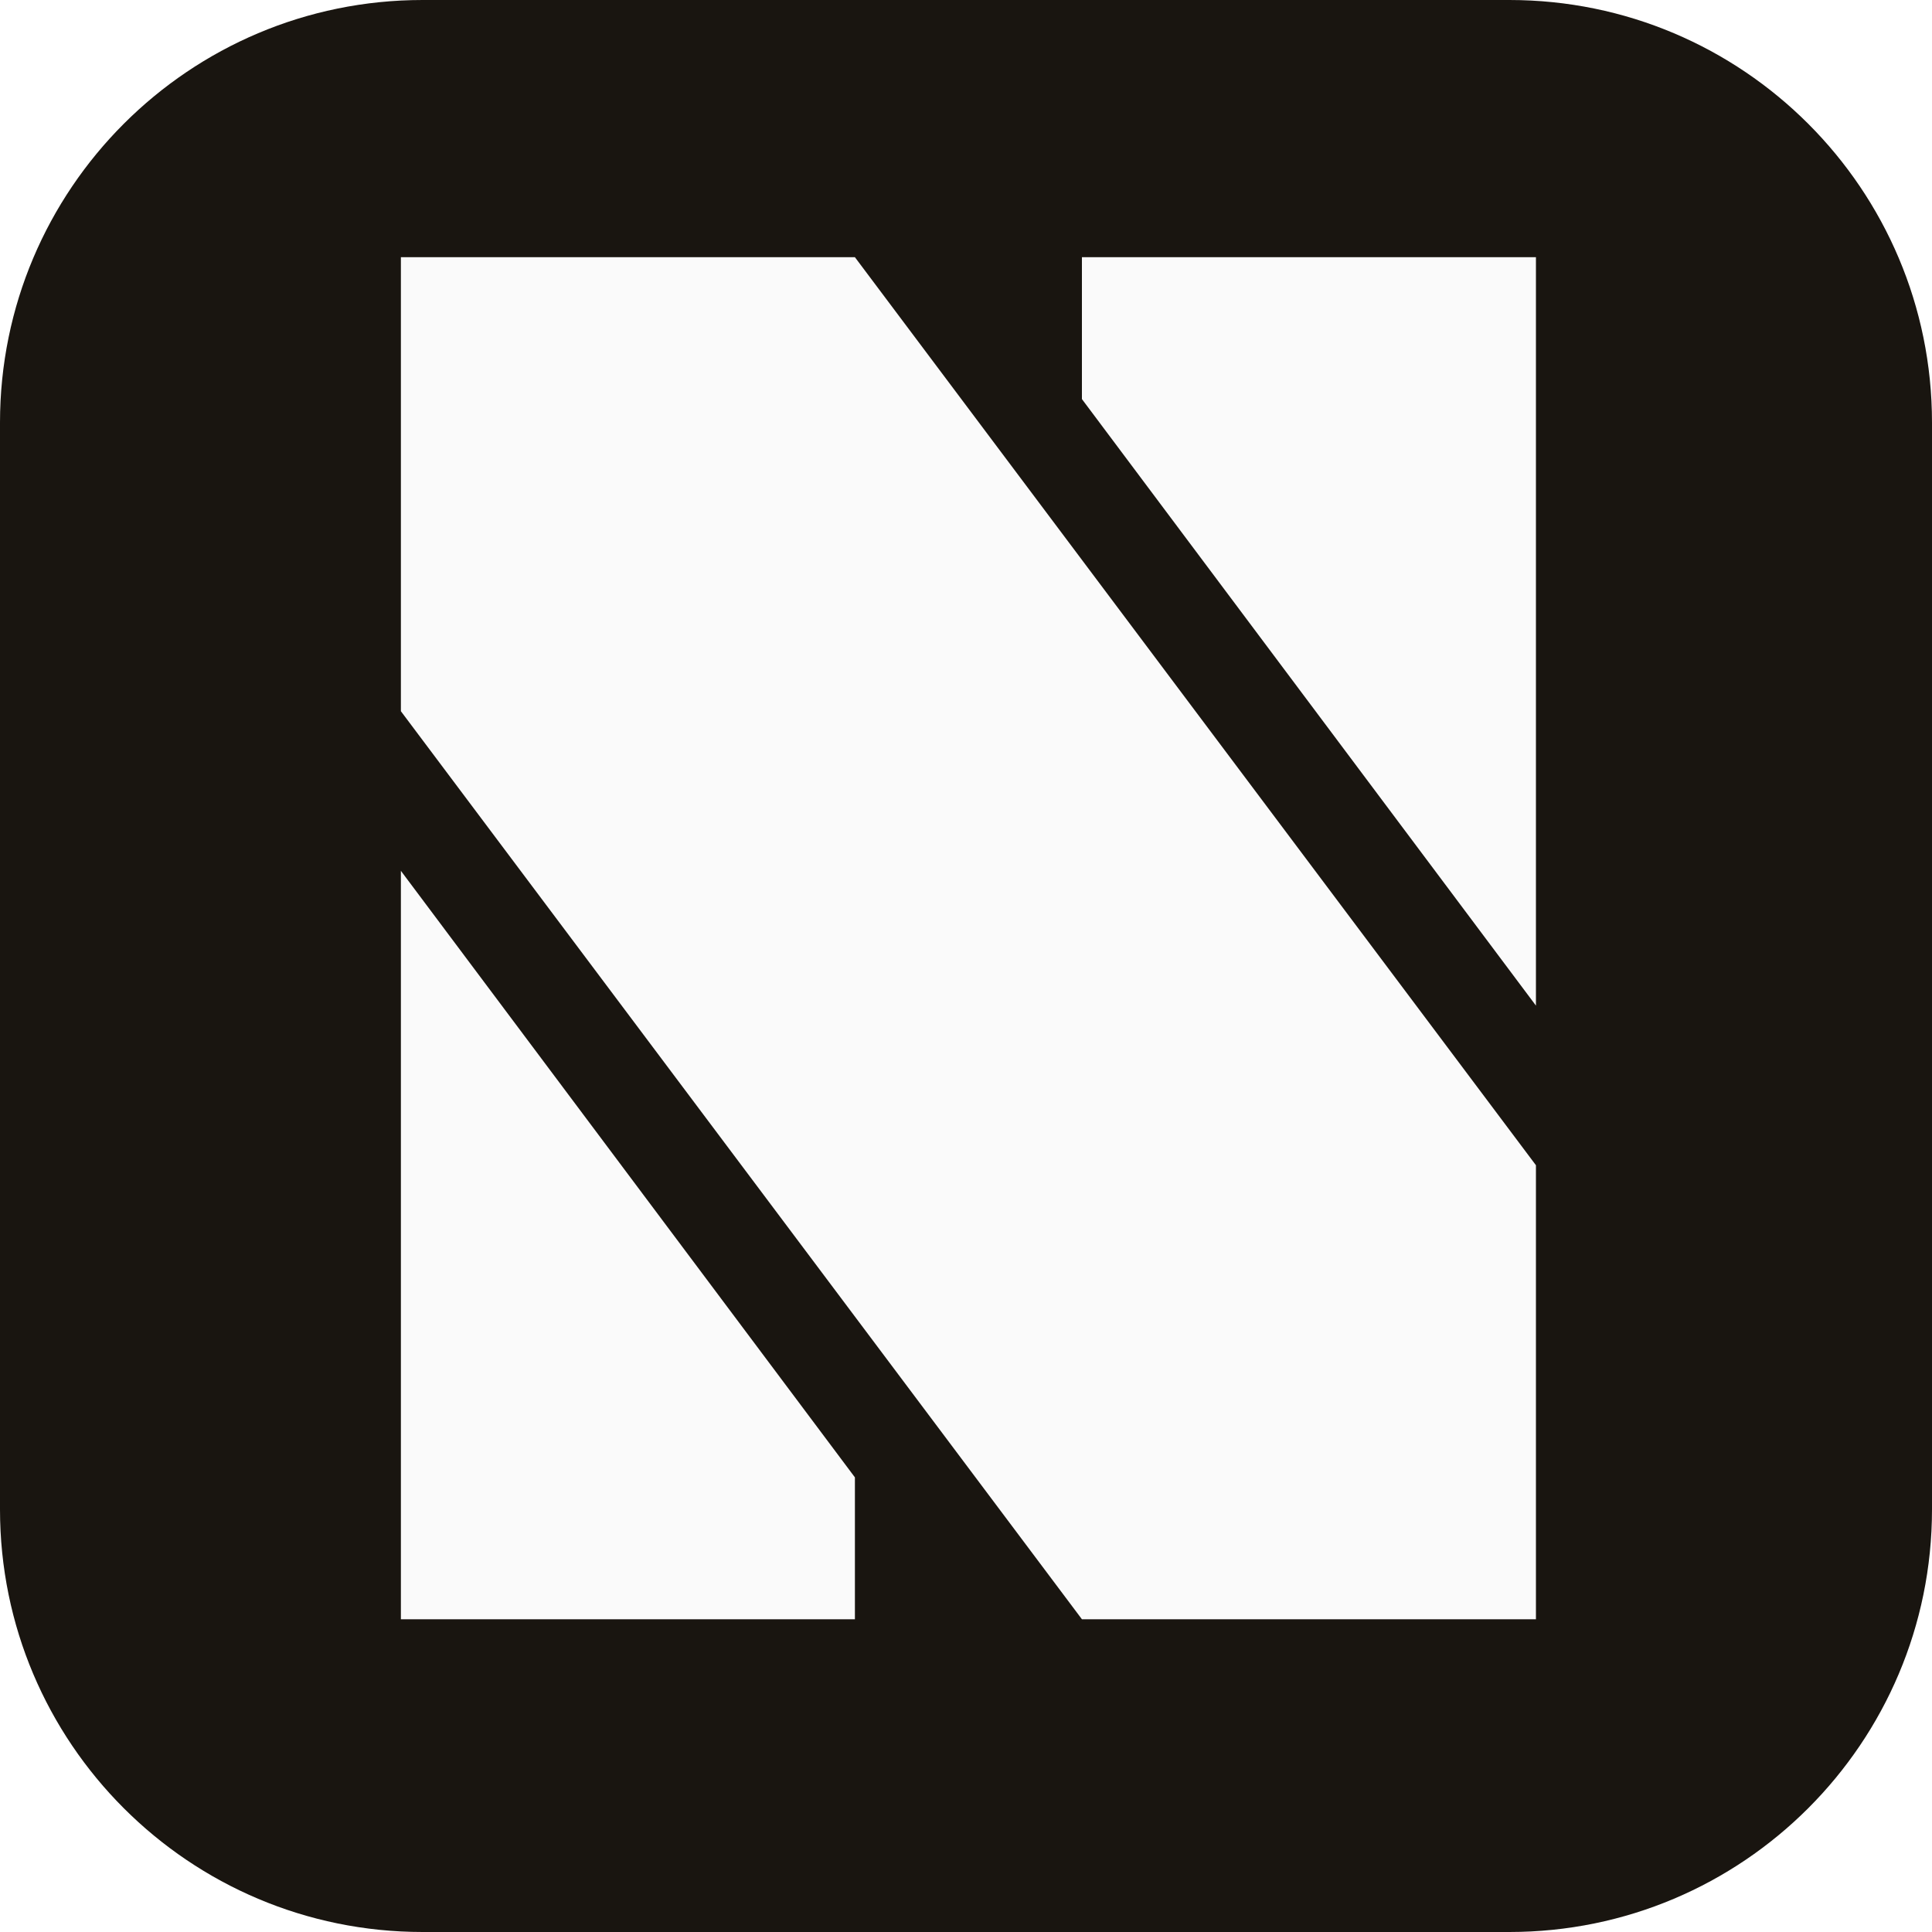
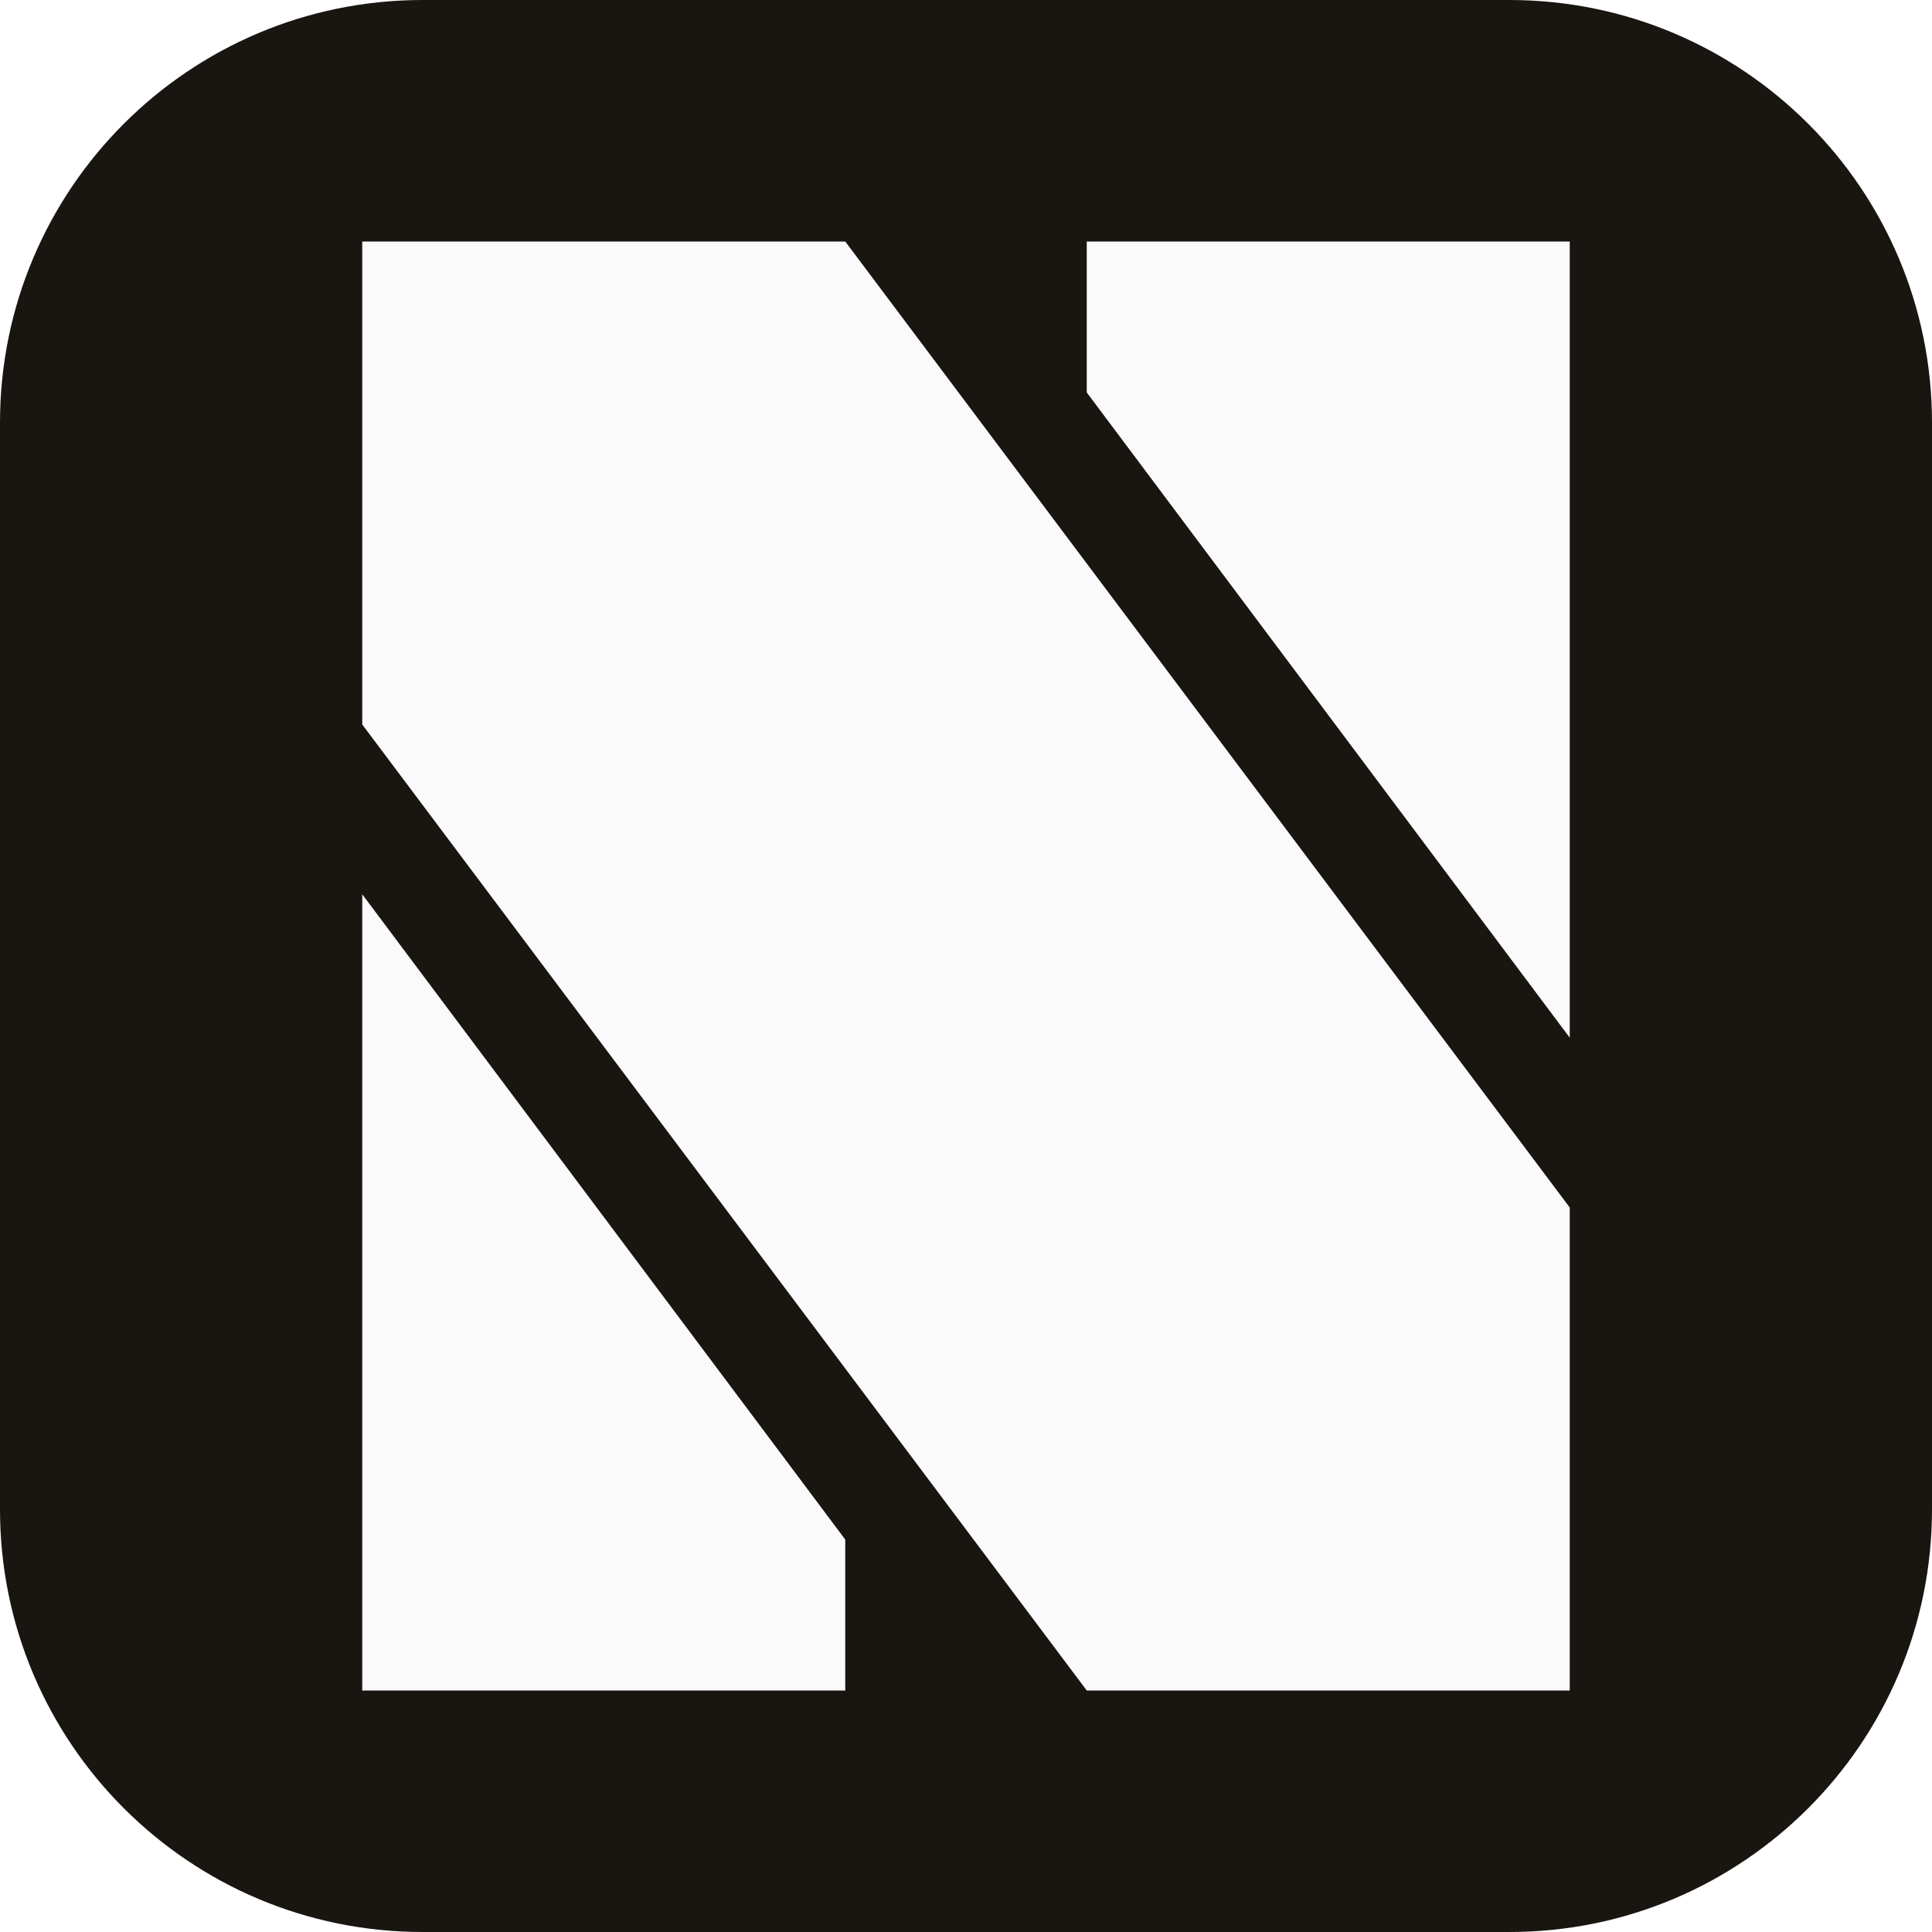
<svg xmlns="http://www.w3.org/2000/svg" viewBox="0 0 512 512" fill="none">
  <rect width="512" height="512" rx="112" fill="#191510" />
-   <g fill="#fafafa" transform="translate(16, 8) scale(0.94)">
-     <path d="M96 64H224L416 320V448H288L96 192V64Z" />
-     <path d="M288 64H416V275L288 104V64Z" />
-     <path d="M96 237L224 408V448H96V237Z" />
-   </g>
+   <path d="M96 64H224L416 320V448H288L96 192V64Z" fill="#fafafa" />
+   <path d="M288 64H416V275L288 104V64Z" fill="#fafafa" />
+   <path d="M96 237L224 408V448H96V237Z" fill="#fafafa" />
</svg>
